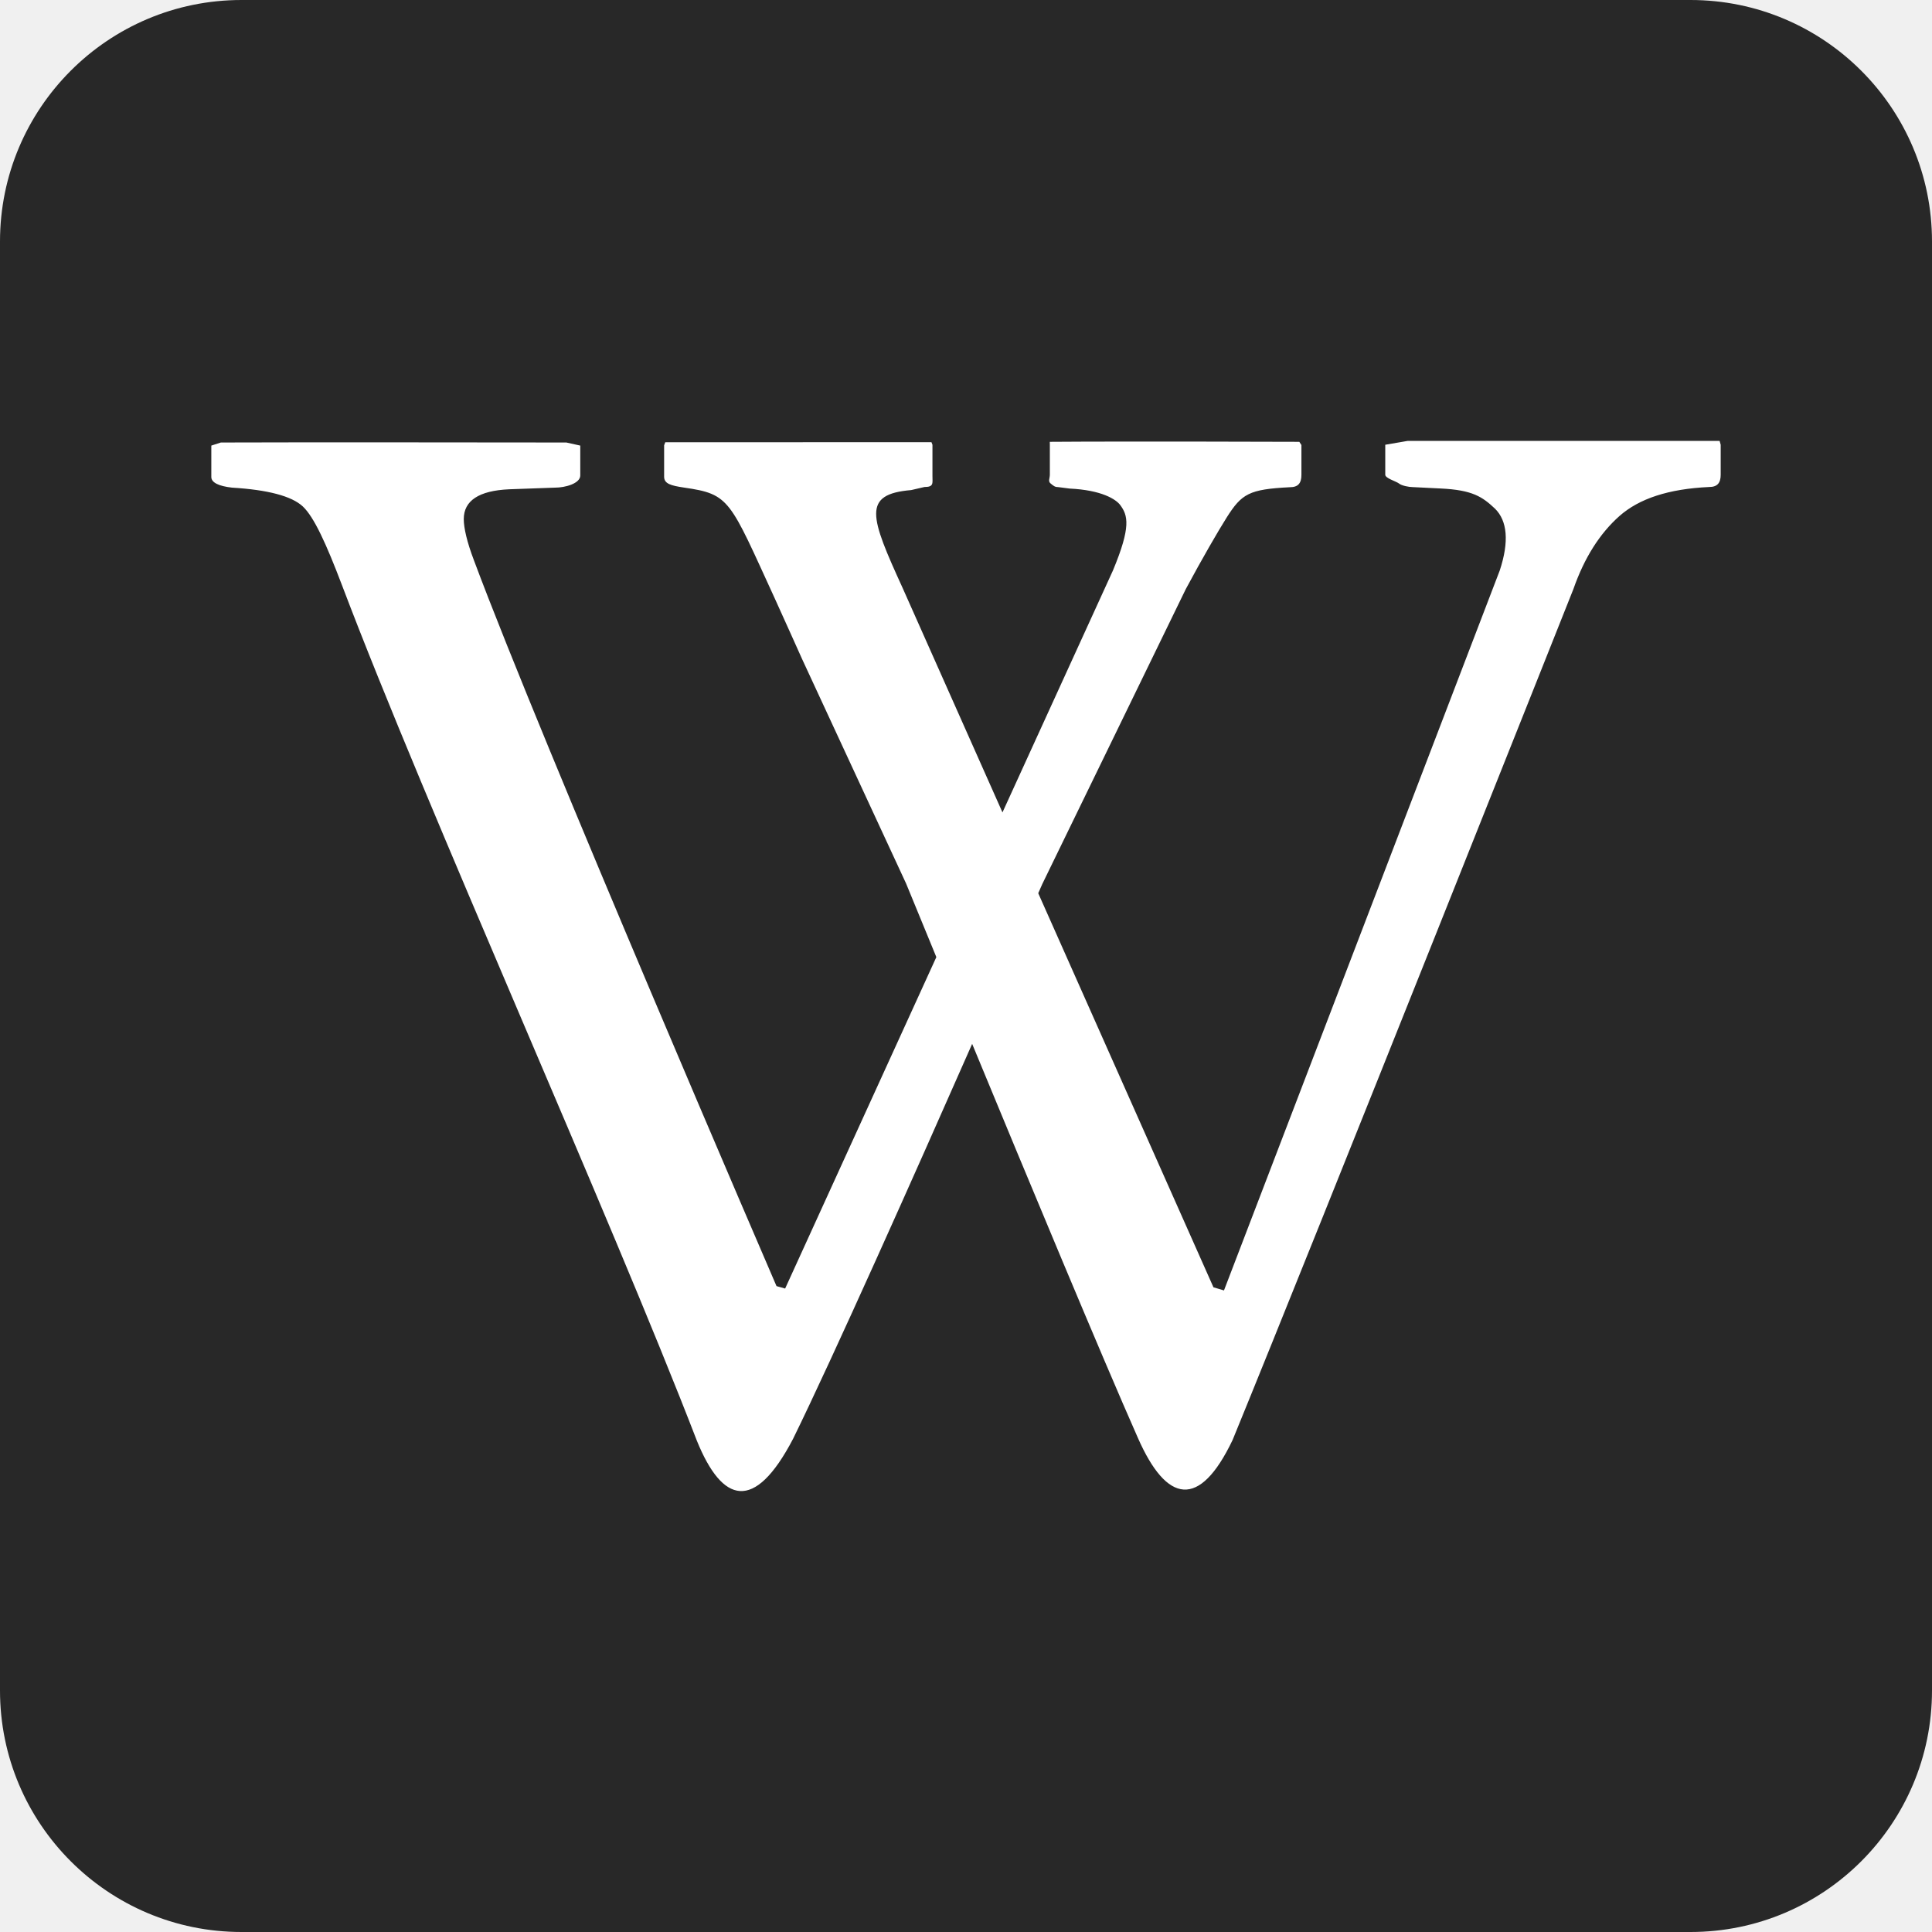
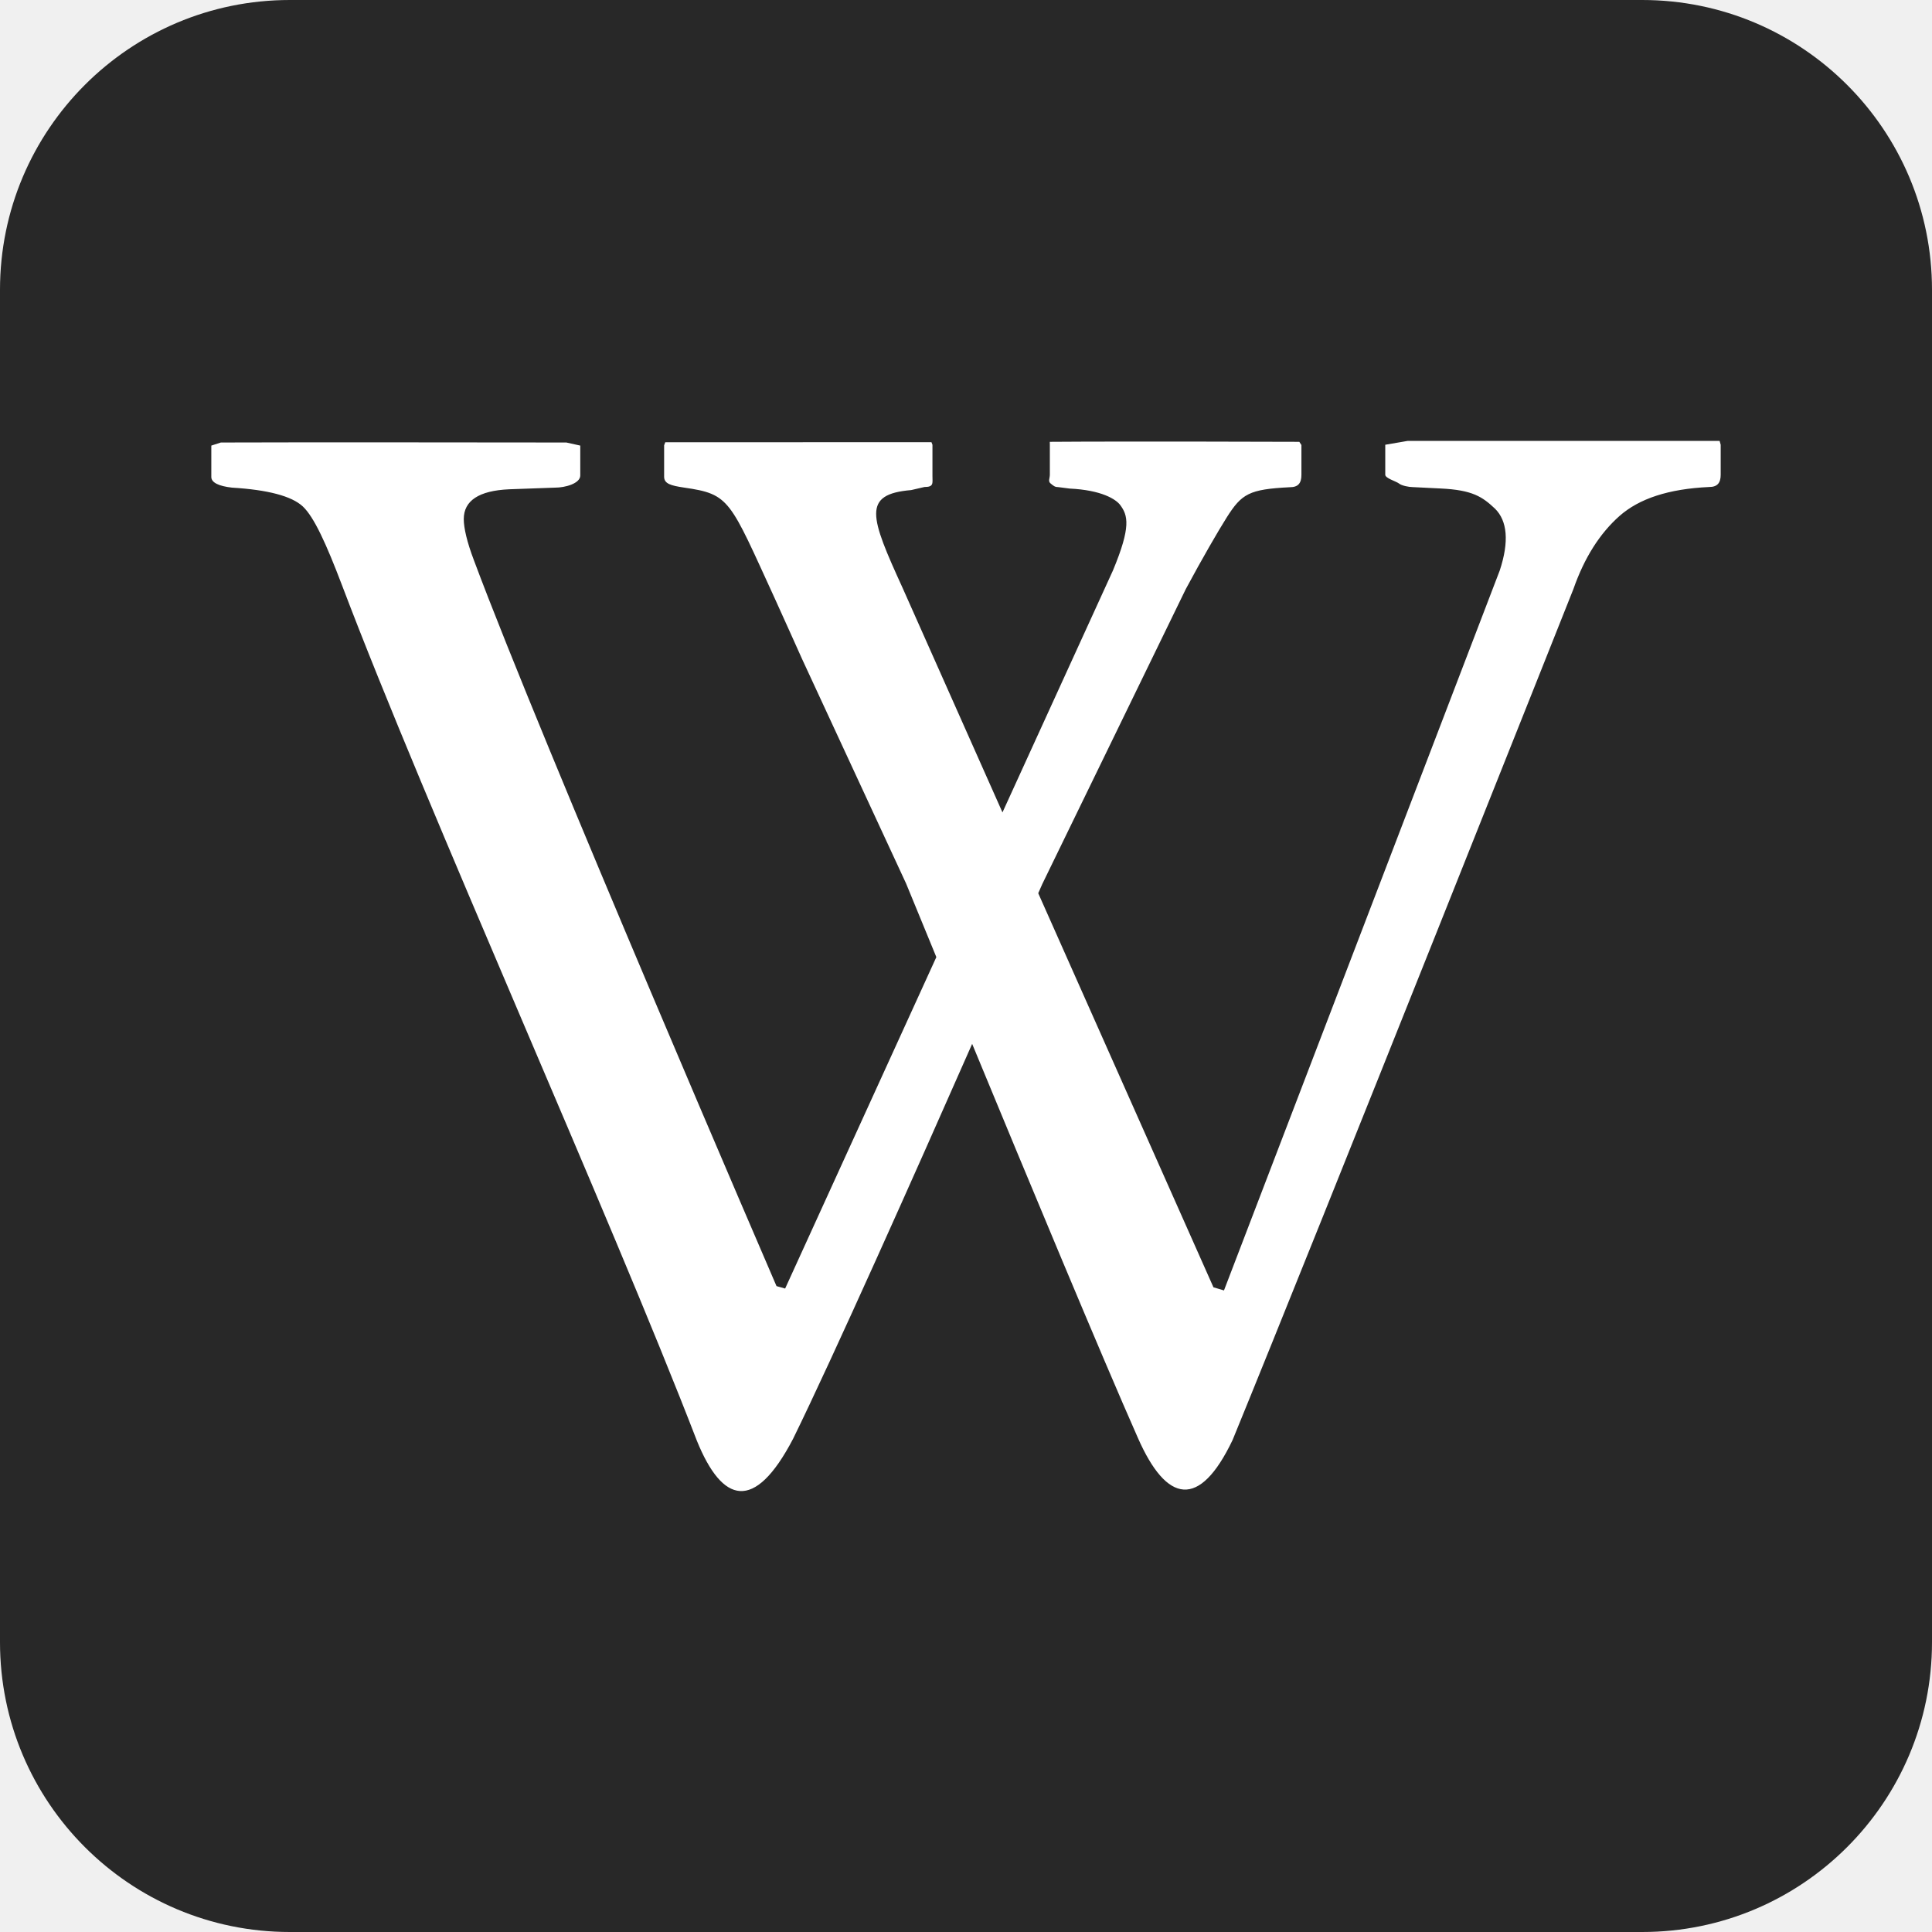
- <svg xmlns="http://www.w3.org/2000/svg" enable-background="new 0 0 515.91 728.5" height="512" id="Layer_1" version="1.1" viewBox="0 0 512 512" width="512" xml:space="preserve">
-   <defs id="defs7" />
-   <rect height="512" id="rect2984" rx="64" ry="64" style="fill:#282828;fill-opacity:1;fill-rule:nonzero;stroke:none" width="512" x="1.5e-005" y="0" />
-   <path d="m 455.716,116.847 c 0,0 -62.062,0 -82.692,0 l -5.915,1.018 v 7.947 c 0,0.933 2.822,1.716 3.604,2.298 0.747,0.631 2.769,0.973 3.6,0.973 l 7.493,0.373 c 8.498,0.4 11.084,2.244 14.395,5.355 3.249,3.222 3.782,8.689 1.249,16.373 l -73.084,190.793 -2.791,-0.831 -46.431,-104.434 c 0.676,-1.569 1.08,-2.449 1.08,-2.449 l 38.008,-78.123 c 4.422,-8.24 8.702,-15.604 10.876,-19.035 3.969,-6.258 5.902,-7.44 16.724,-7.987 2.209,0 3.058,-1.084 3.058,-3.28 v -7.902 l -0.555,-0.849 c 0,0 -45.439,-0.156 -66.128,0 l 0.013,0.813 v 7.907 c 0,0.964 -0.533,1.733 0.2,2.316 0.782,0.631 1.111,0.956 1.951,0.956 l 3.098,0.396 c 8.458,0.4 12.24,2.827 13.391,4.351 2.022,2.733 2.964,5.649 -1.929,17.382 l -29.266,64.088 -26.448,-59.448 c -8.671,-18.995 -10.818,-24.875 2.258,-25.973 l 3.511,-0.813 c 2.515,0 2.124,-0.996 2.124,-2.884 v -8.311 l -0.262,-0.68 c 0,0 -48.444,0 -70.546,0.013 l -0.302,0.813 v 8.333 c 0,1.871 1.844,2.351 5.267,2.867 12.244,1.76 12.031,3.169 24.128,29.537 1.809,3.951 7.151,15.866 7.151,15.866 l 27.573,59.515 c 0,0 3.129,7.644 8.022,19.511 l -40.071,87.834 -2.289,-0.644 c 0,0 -62.181,-144.083 -80.163,-192.291 -1.893,-4.964 -2.716,-8.68 -2.716,-10.969 0,-4.898 4.018,-7.551 12.053,-7.907 l 12.226,-0.44 c 2.502,0 6.596,-1.049 6.596,-3.231 v -7.907 l -3.684,-0.818 c 0,0 -76.177,-0.093 -91.563,0 l -2.529,0.818 v 8.32 c 0,1.493 1.991,2.422 5.453,2.818 9.462,0.573 15.818,2.218 18.795,4.991 2.969,2.791 6.191,9.844 10.369,20.835 22.609,59.661 70.675,166.131 94.07,226.779 6.724,16.546 15.218,19.124 25.48,-0.52 10.573,-21.546 31.902,-69.372 47.462,-104.674 14.555,35.217 34.373,82.861 43.933,104.448 7.609,17.275 16.289,18.982 25.093,0.516 23.035,-56.239 90.31,-225.491 90.31,-225.491 2.907,-8.307 6.969,-14.706 12.204,-19.355 5.196,-4.591 12.929,-7.187 23.773,-7.693 2.196,0 3.058,-1.107 3.058,-3.249 v -7.947 l -0.284,-1.018 z" id="Wikipedia" style="fill:#ffffff;fill-opacity:1" />
+ <svg xmlns="http://www.w3.org/2000/svg" version="1.1" viewBox="0 0 512 512">
+   <g>
+     <rect height="100%" width="100%" rx="15%" ry="15%" style="fill:#282828;" />
+     <g>
+       <path d="m 455.716,116.847 c 0,0 -62.062,0 -82.692,0 l -5.915,1.018 v 7.947 c 0,0.933 2.822,1.716 3.604,2.298 0.747,0.631 2.769,0.973 3.6,0.973 l 7.493,0.373 c 8.498,0.4 11.084,2.244 14.395,5.355 3.249,3.222 3.782,8.689 1.249,16.373 l -73.084,190.793 -2.791,-0.831 -46.431,-104.434 c 0.676,-1.569 1.08,-2.449 1.08,-2.449 l 38.008,-78.123 c 4.422,-8.24 8.702,-15.604 10.876,-19.035 3.969,-6.258 5.902,-7.44 16.724,-7.987 2.209,0 3.058,-1.084 3.058,-3.28 v -7.902 l -0.555,-0.849 c 0,0 -45.439,-0.156 -66.128,0 l 0.013,0.813 v 7.907 c 0,0.964 -0.533,1.733 0.2,2.316 0.782,0.631 1.111,0.956 1.951,0.956 l 3.098,0.396 c 8.458,0.4 12.24,2.827 13.391,4.351 2.022,2.733 2.964,5.649 -1.929,17.382 l -29.266,64.088 -26.448,-59.448 c -8.671,-18.995 -10.818,-24.875 2.258,-25.973 l 3.511,-0.813 c 2.515,0 2.124,-0.996 2.124,-2.884 v -8.311 l -0.262,-0.68 c 0,0 -48.444,0 -70.546,0.013 l -0.302,0.813 v 8.333 c 0,1.871 1.844,2.351 5.267,2.867 12.244,1.76 12.031,3.169 24.128,29.537 1.809,3.951 7.151,15.866 7.151,15.866 l 27.573,59.515 c 0,0 3.129,7.644 8.022,19.511 l -40.071,87.834 -2.289,-0.644 c 0,0 -62.181,-144.083 -80.163,-192.291 -1.893,-4.964 -2.716,-8.68 -2.716,-10.969 0,-4.898 4.018,-7.551 12.053,-7.907 l 12.226,-0.44 c 2.502,0 6.596,-1.049 6.596,-3.231 v -7.907 l -3.684,-0.818 c 0,0 -76.177,-0.093 -91.563,0 l -2.529,0.818 v 8.32 c 0,1.493 1.991,2.422 5.453,2.818 9.462,0.573 15.818,2.218 18.795,4.991 2.969,2.791 6.191,9.844 10.369,20.835 22.609,59.661 70.675,166.131 94.07,226.779 6.724,16.546 15.218,19.124 25.48,-0.52 10.573,-21.546 31.902,-69.372 47.462,-104.674 14.555,35.217 34.373,82.861 43.933,104.448 7.609,17.275 16.289,18.982 25.093,0.516 23.035,-56.239 90.31,-225.491 90.31,-225.491 2.907,-8.307 6.969,-14.706 12.204,-19.355 5.196,-4.591 12.929,-7.187 23.773,-7.693 2.196,0 3.058,-1.107 3.058,-3.249 v -7.947 l -0.284,-1.018 z" style="fill:#ffffff;" />
+     </g>
+   </g>
</svg>
